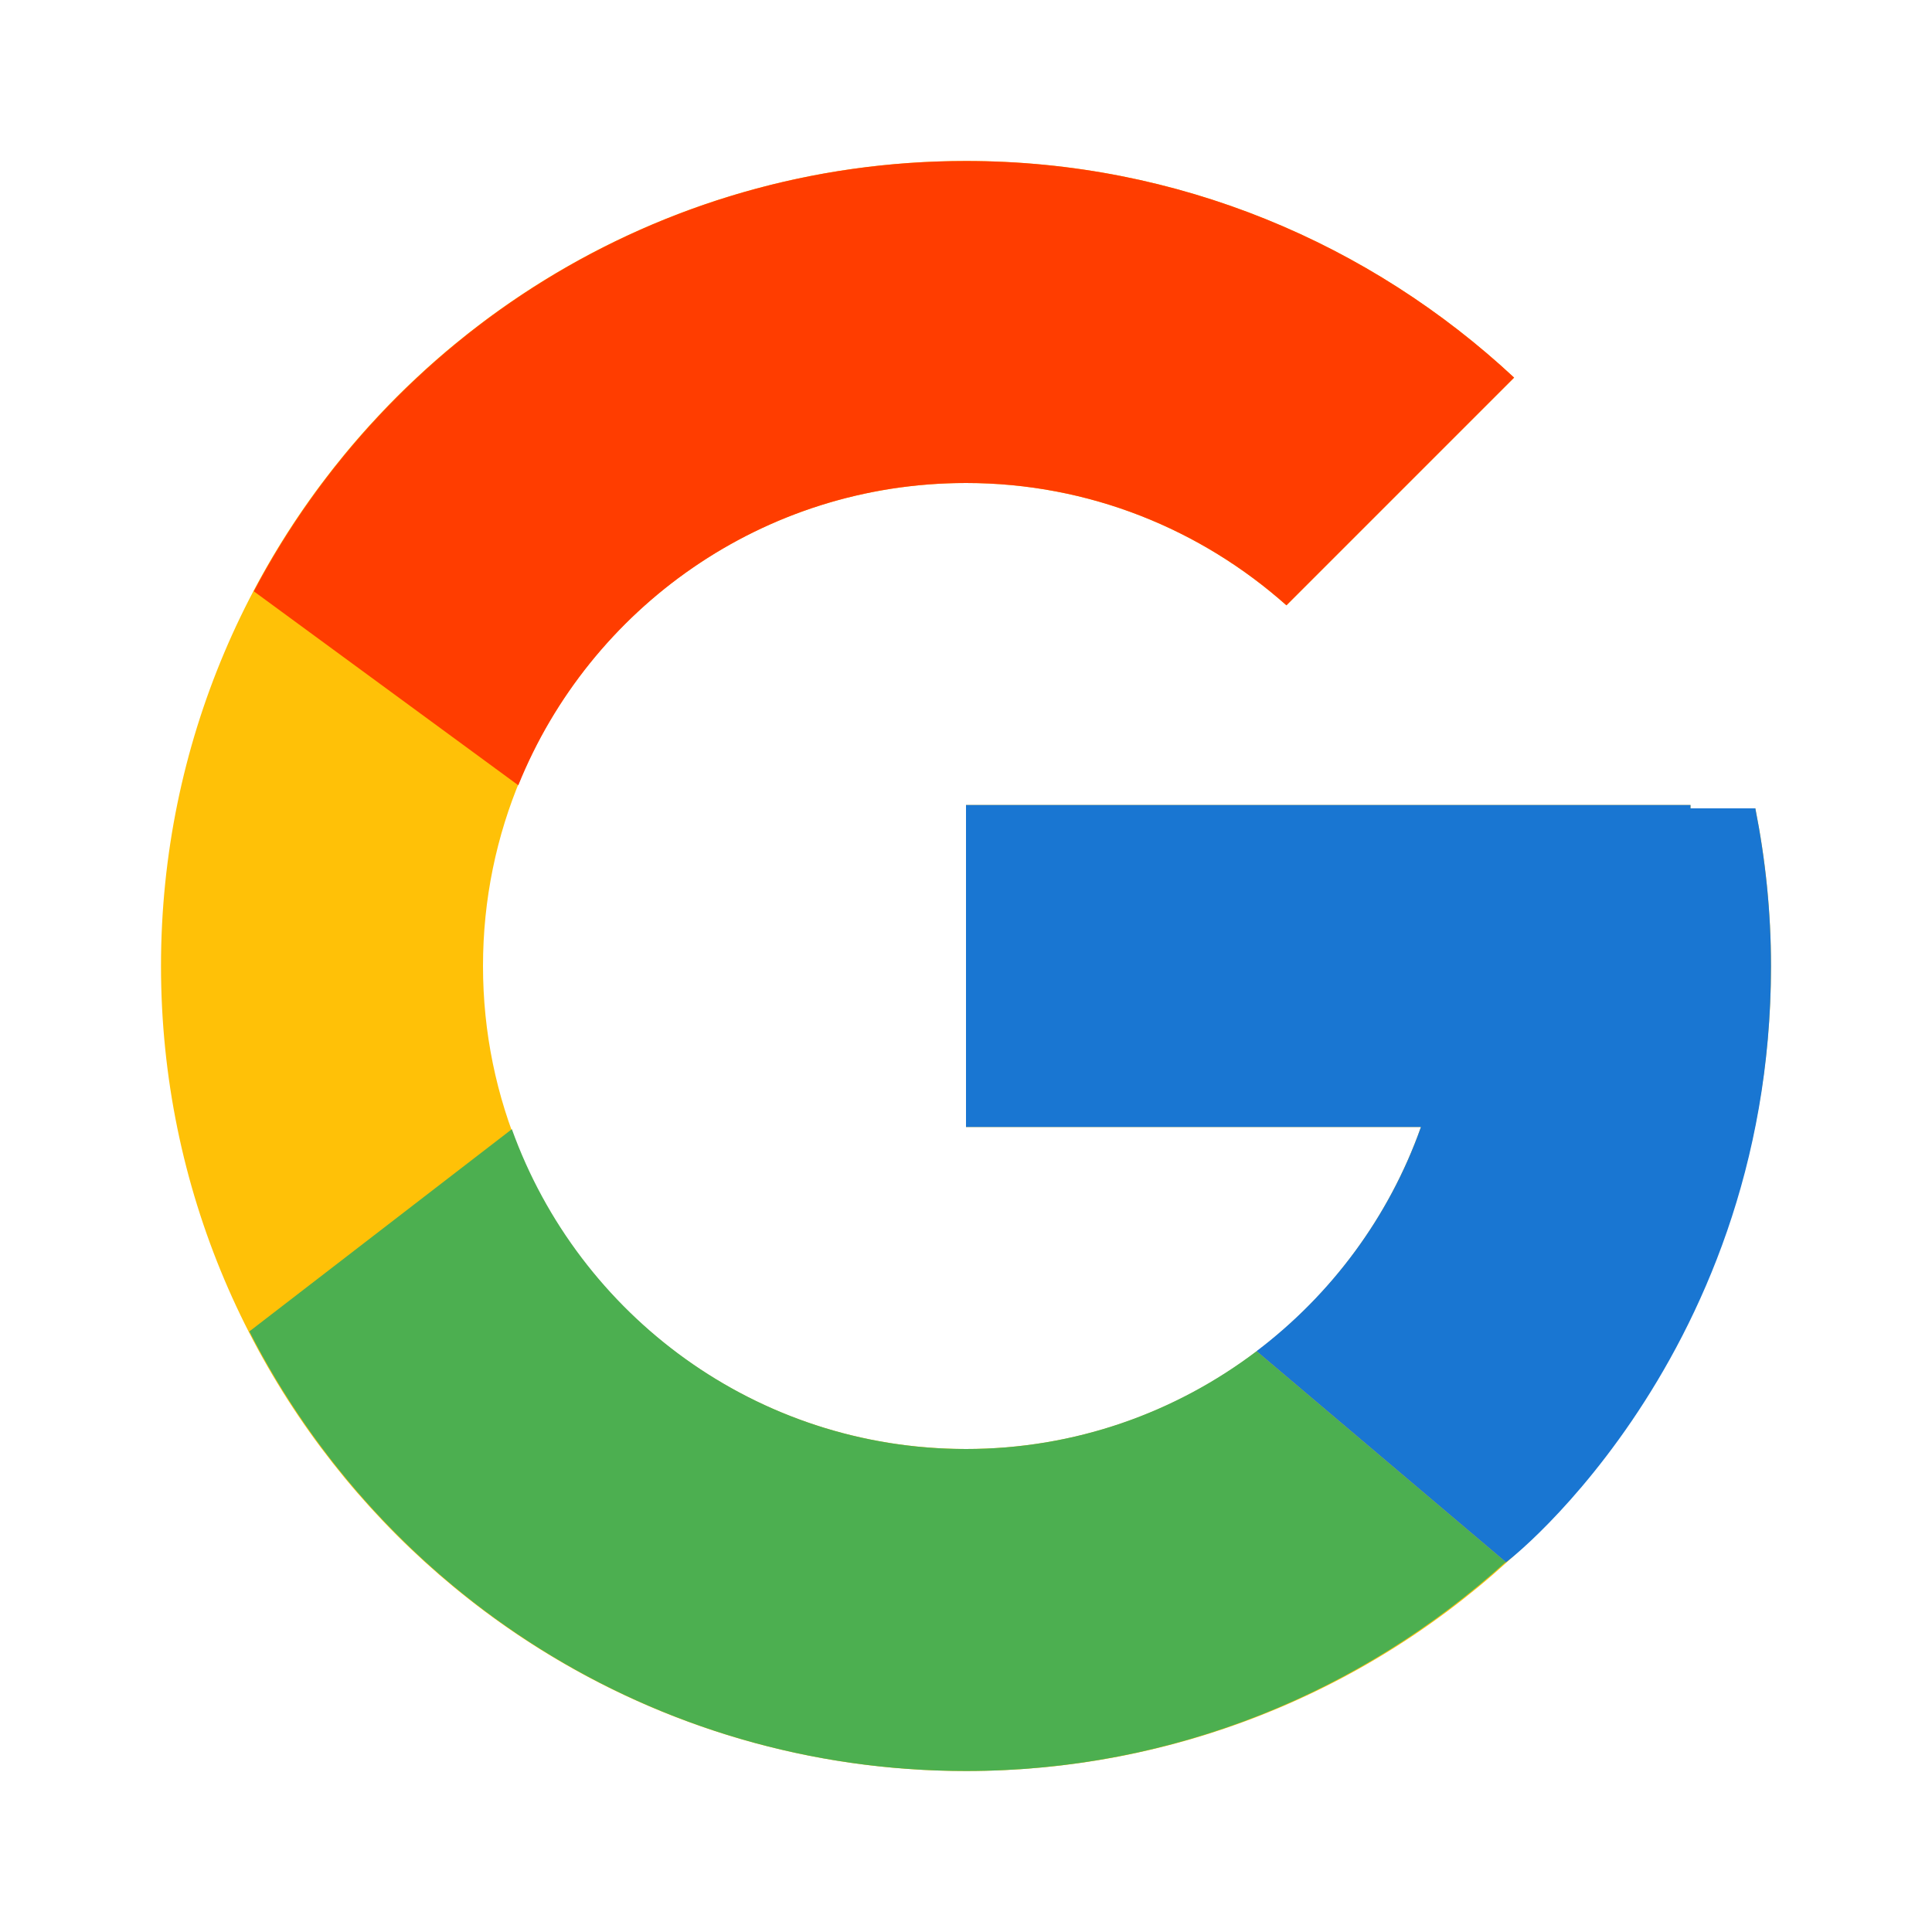
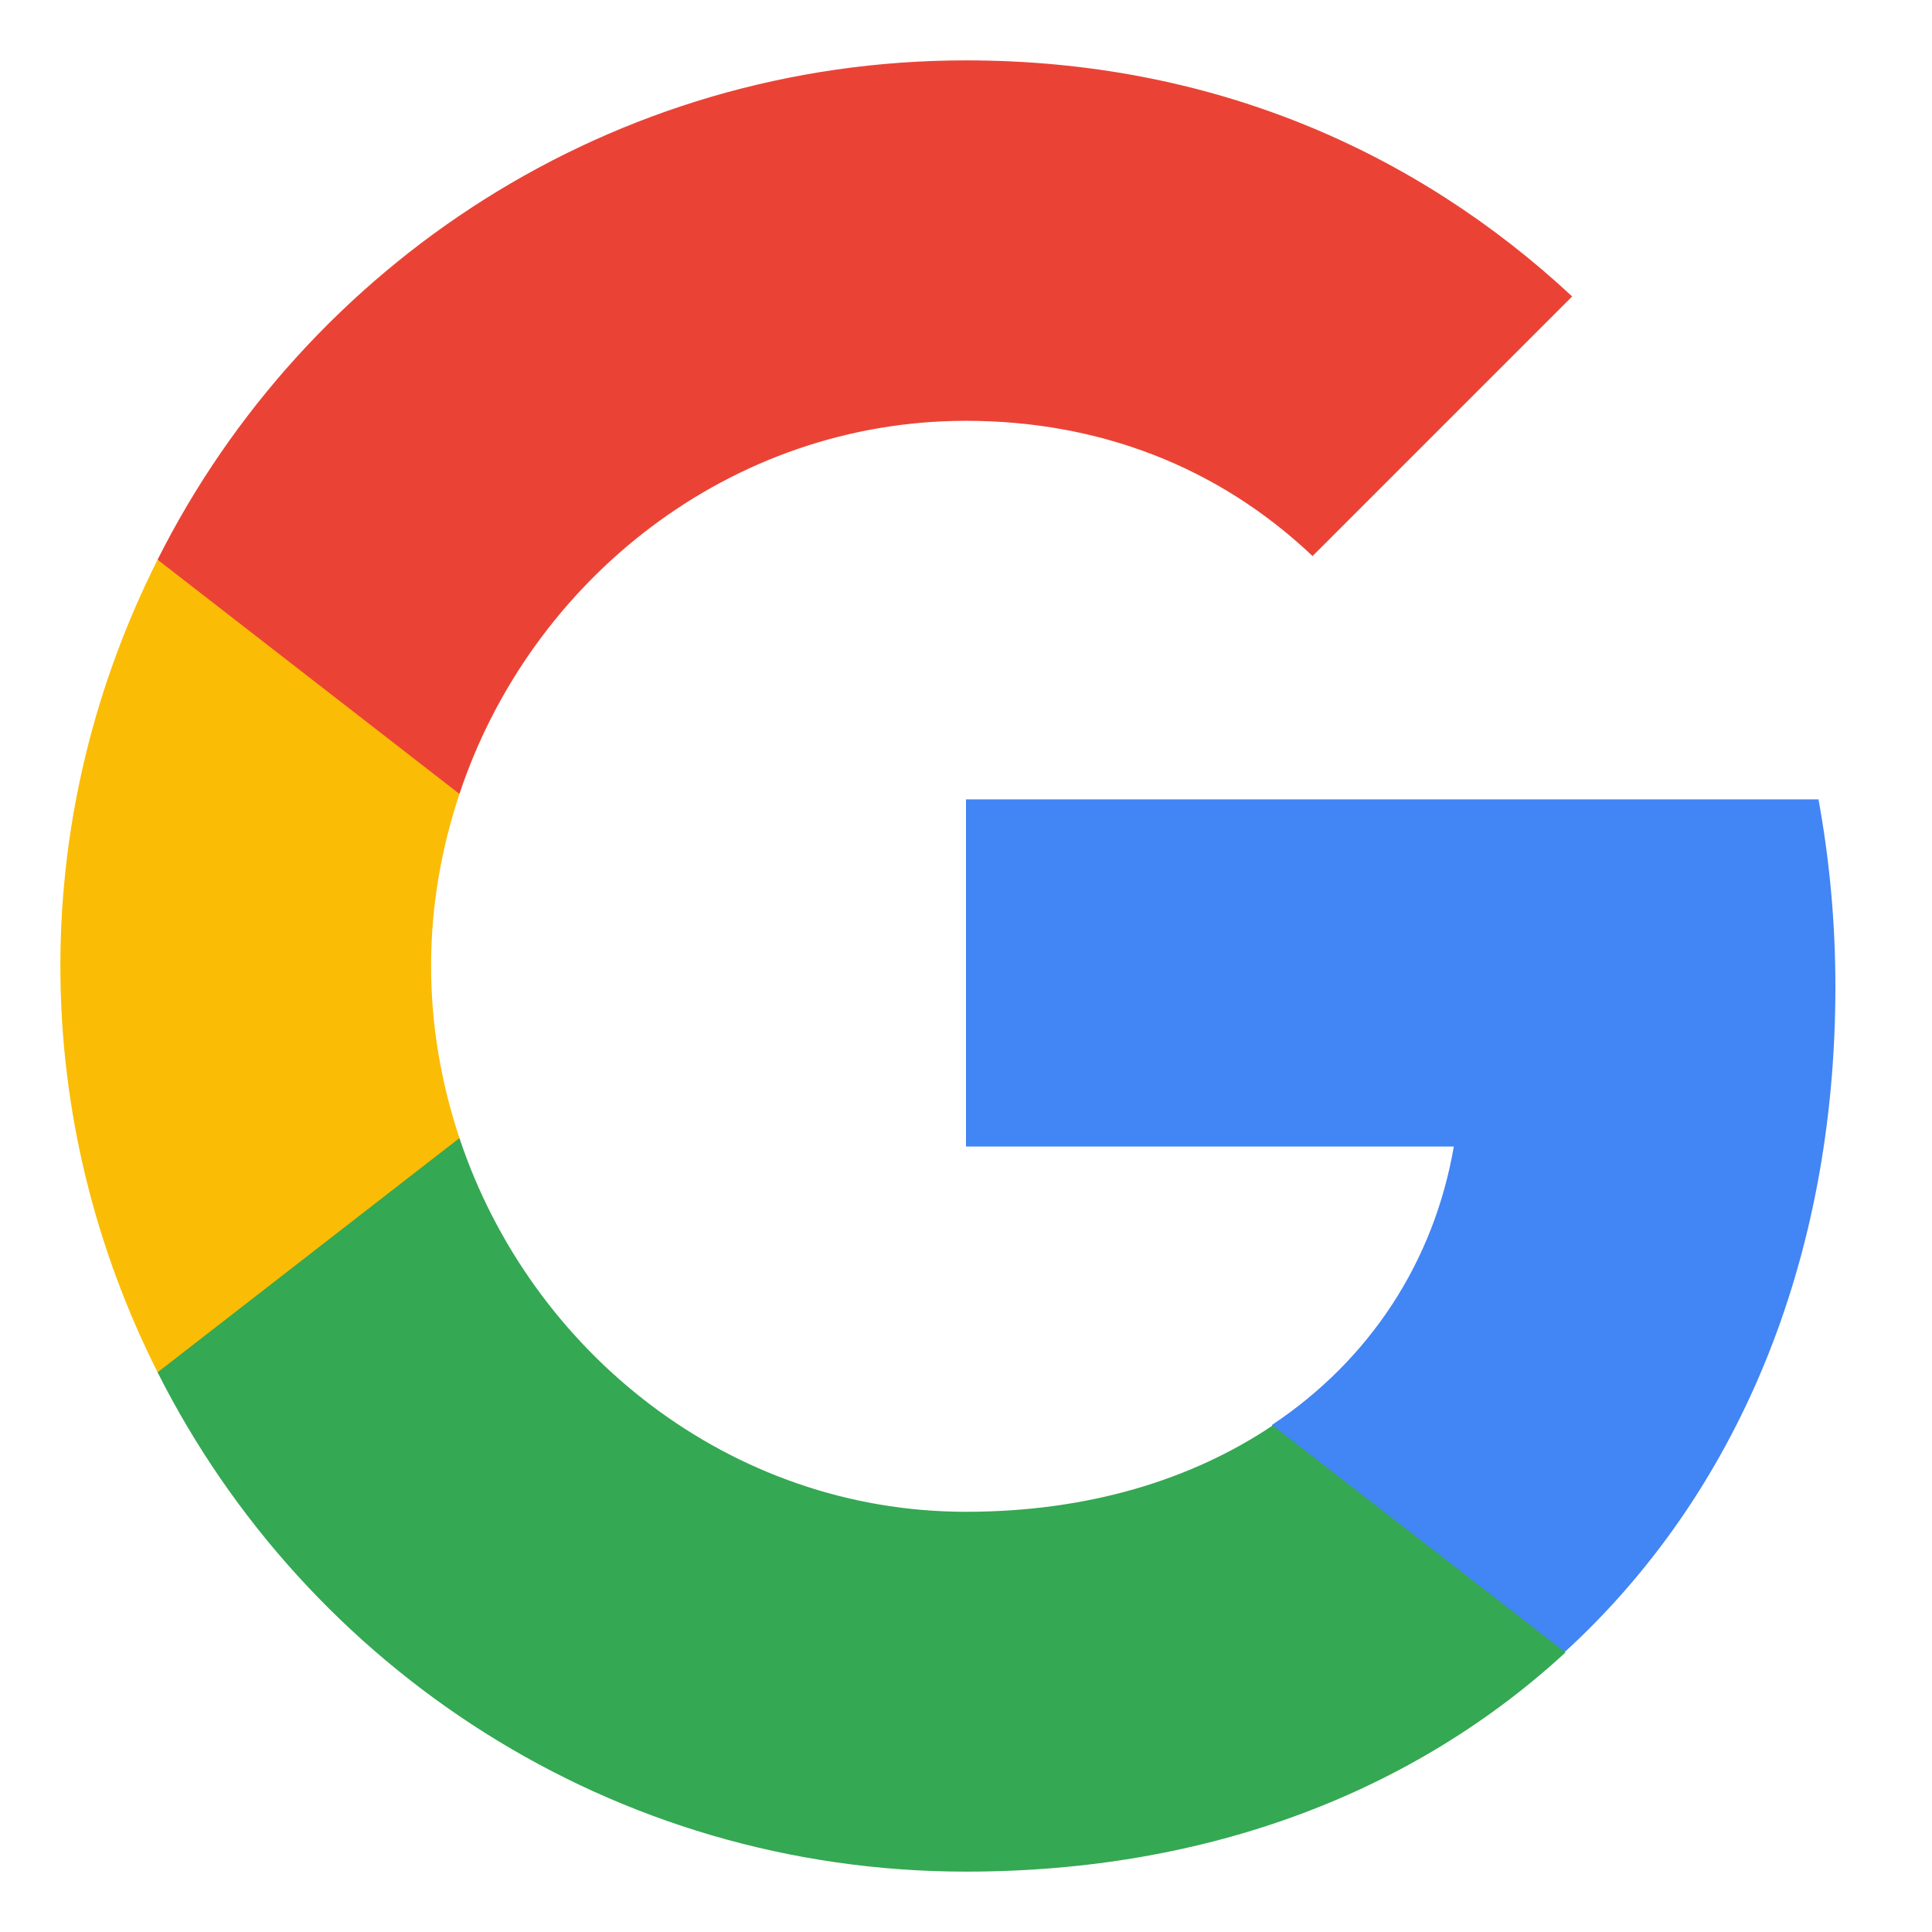
- <svg xmlns="http://www.w3.org/2000/svg" x="0px" y="0px" width="100" height="100" viewBox="0 0 48 48">
-   <path fill="#FFC107" d="M43.611,20.083H42V20H24v8h11.303c-1.649,4.657-6.08,8-11.303,8c-6.627,0-12-5.373-12-12c0-6.627,5.373-12,12-12c3.059,0,5.842,1.154,7.961,3.039l5.657-5.657C34.046,6.053,29.268,4,24,4C12.955,4,4,12.955,4,24c0,11.045,8.955,20,20,20c11.045,0,20-8.955,20-20C44,22.659,43.862,21.35,43.611,20.083z" />
-   <path fill="#FF3D00" d="M6.306,14.691l6.571,4.819C14.655,15.108,18.961,12,24,12c3.059,0,5.842,1.154,7.961,3.039l5.657-5.657C34.046,6.053,29.268,4,24,4C16.318,4,9.656,8.337,6.306,14.691z" />
-   <path fill="#4CAF50" d="M24,44c5.166,0,9.86-1.977,13.409-5.192l-6.19-5.238C29.211,35.091,26.715,36,24,36c-5.202,0-9.619-3.317-11.283-7.946l-6.522,5.025C9.505,39.556,16.227,44,24,44z" />
-   <path fill="#1976D2" d="M43.611,20.083H42V20H24v8h11.303c-0.792,2.237-2.231,4.166-4.087,5.571c0.001-0.001,0.002-0.001,0.003-0.002l6.19,5.238C36.971,39.205,44,34,44,24C44,22.659,43.862,21.35,43.611,20.083z" />
+ <svg xmlns="http://www.w3.org/2000/svg" height="32" viewBox="0 0 32 32" width="32">
+   <path d="M30.4 16.34c0-1.08-.1-2.11-.28-3.1H16v5.75h8.08c-.33 1.91-1.39 3.53-3.01 4.61v3.76h4.85c2.84-2.6 4.48-6.45 4.48-11.02z" fill="#4285F4" />
+   <path d="M16 31c4.05 0 7.44-1.34 9.93-3.63l-4.85-3.76c-1.34.9-3.06 1.43-5.08 1.43-3.9 0-7.21-2.64-8.39-6.19h-5v3.88C5.08 27.63 10.14 31 16 31z" fill="#34A853" />
+   <path d="M2.61 22.73l5-3.88c-.3-.9-.47-1.86-.47-2.85s.17-1.95.47-2.85V9.27h-5C1.59 11.3 1 13.58 1 16c0 2.42.59 4.7 1.61 6.73z" fill="#FBBC05" />
+   <path d="M16 6.97c2.2 0 4.18.76 5.74 2.24l4.3-4.3C23.44 2.49 20.05 1 16 1 10.14 1 5.07 4.37 2.61 9.27l5 3.88C8.79 9.6 12.1 6.97 16 6.97z" fill="#EA4335" />
+   <path d="M1 16V1h30v30H1z" fill="none" />
</svg>
